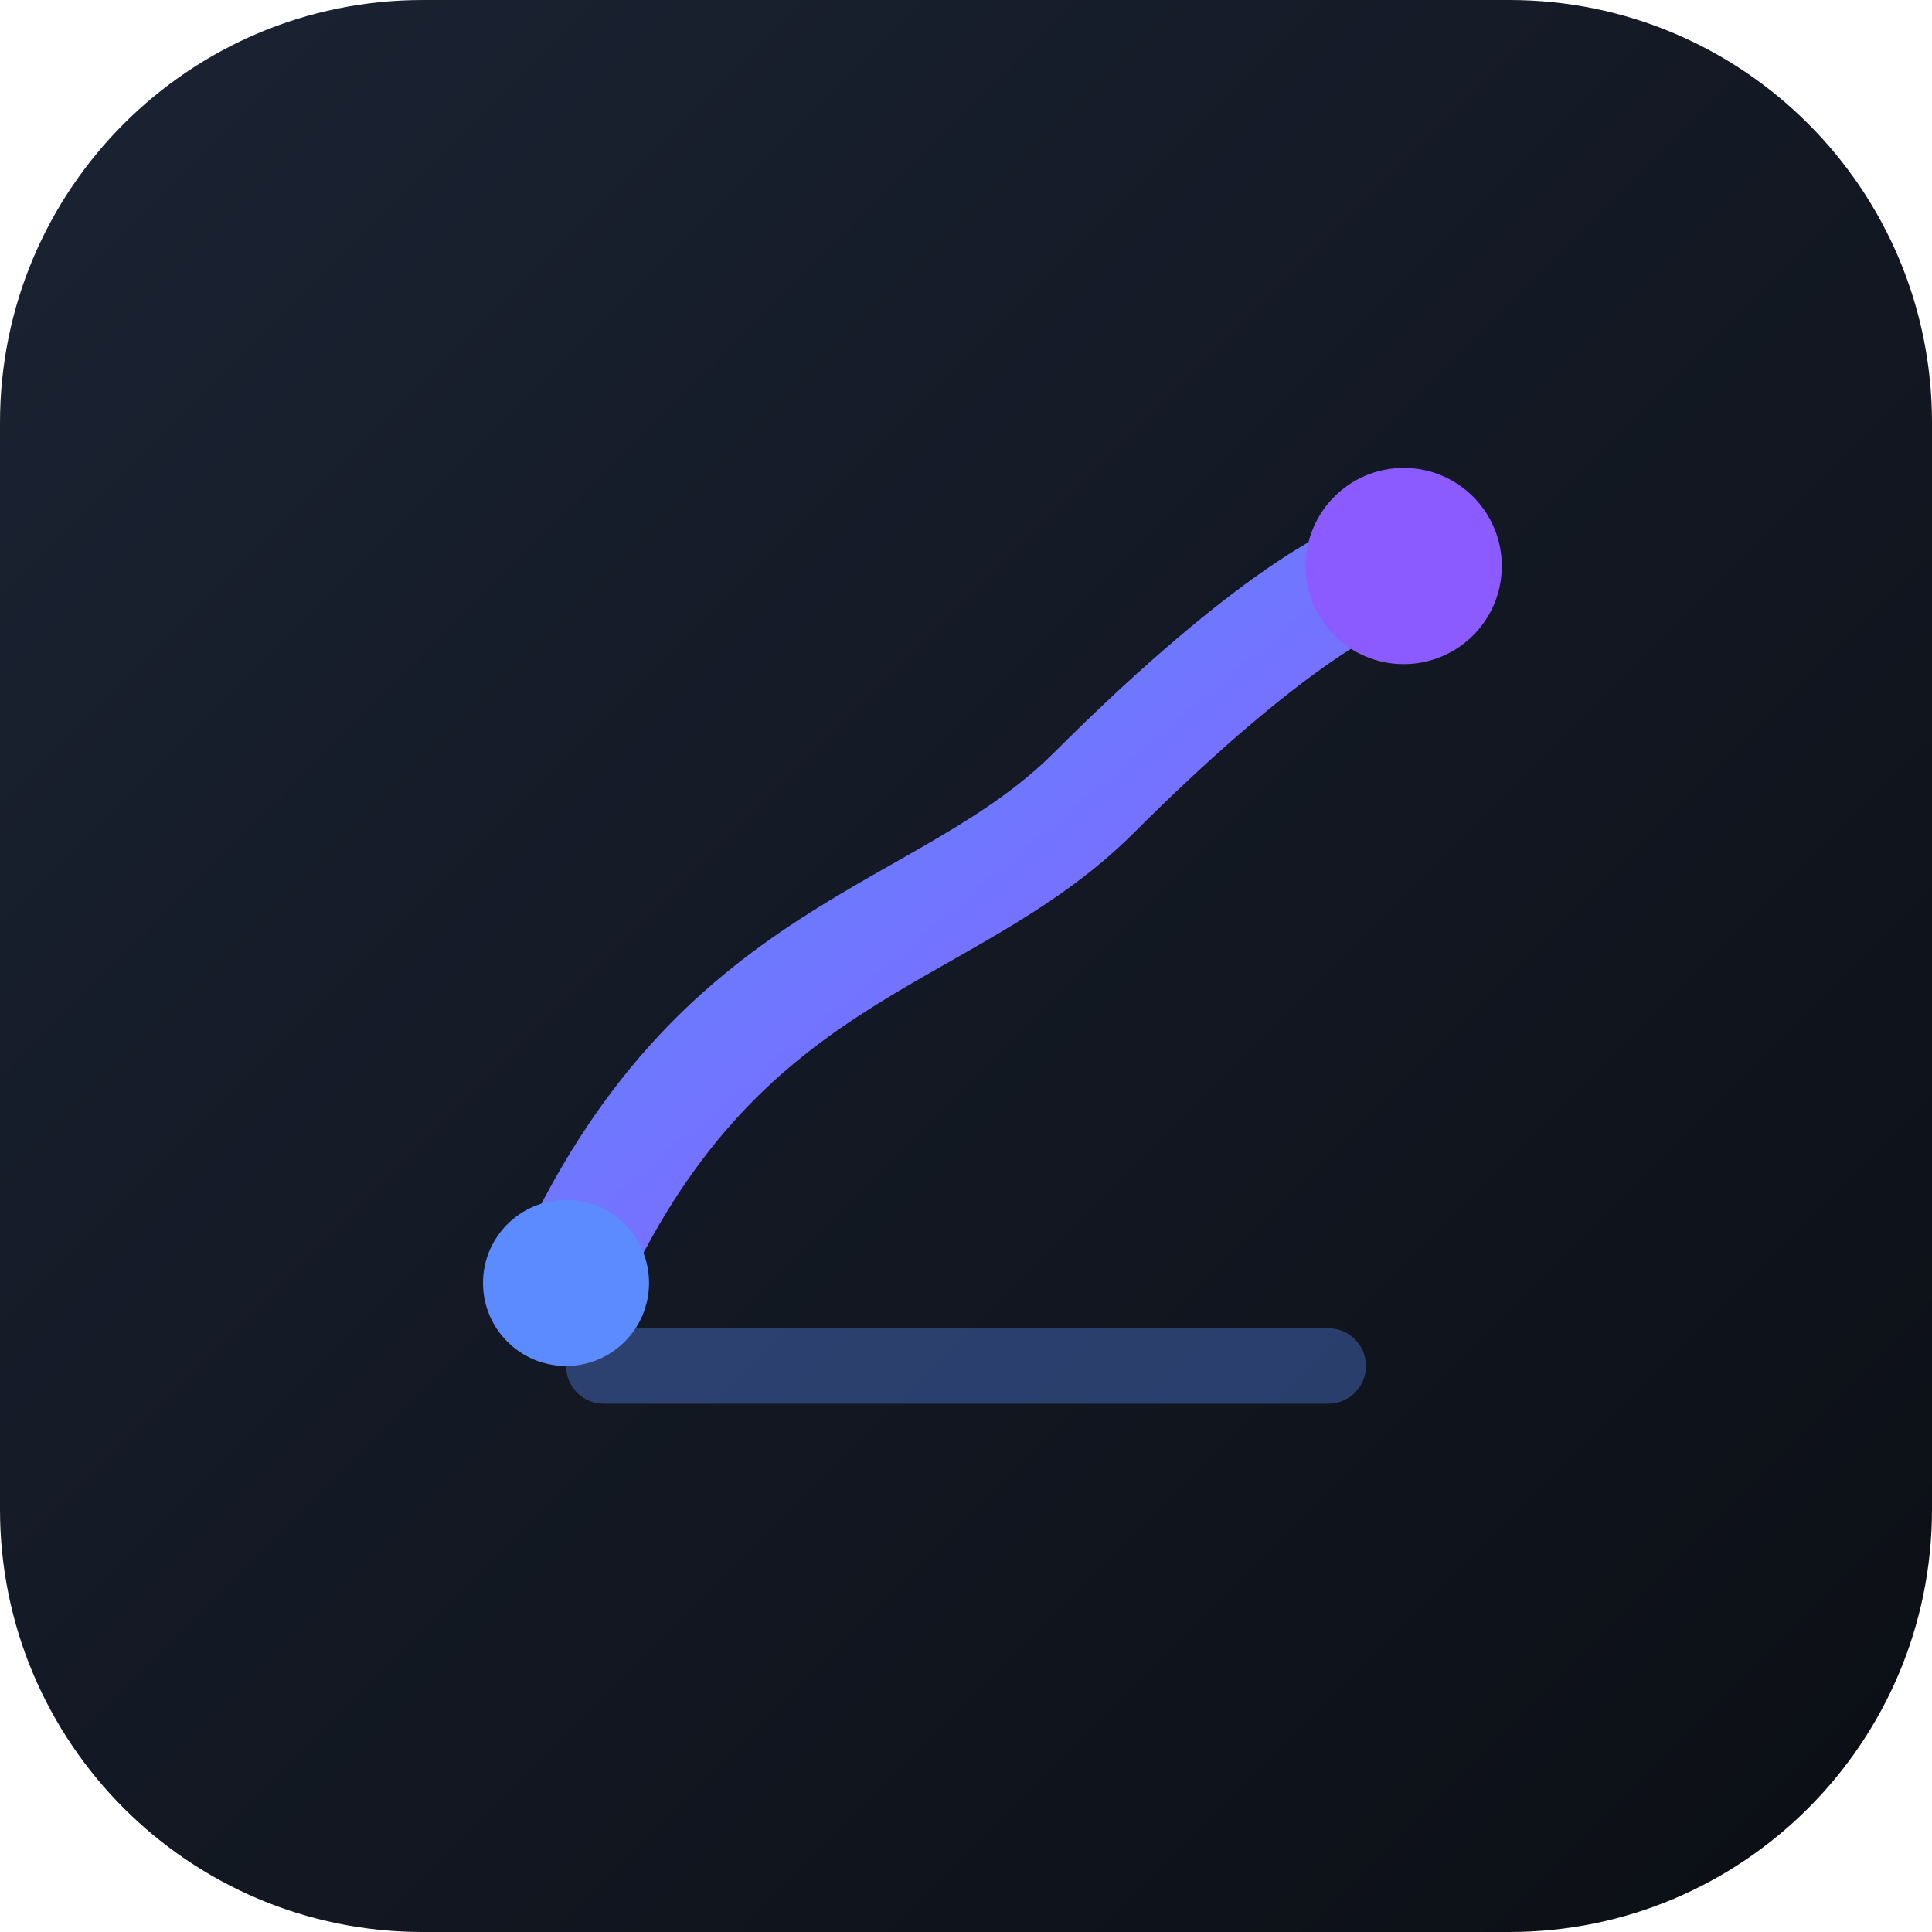
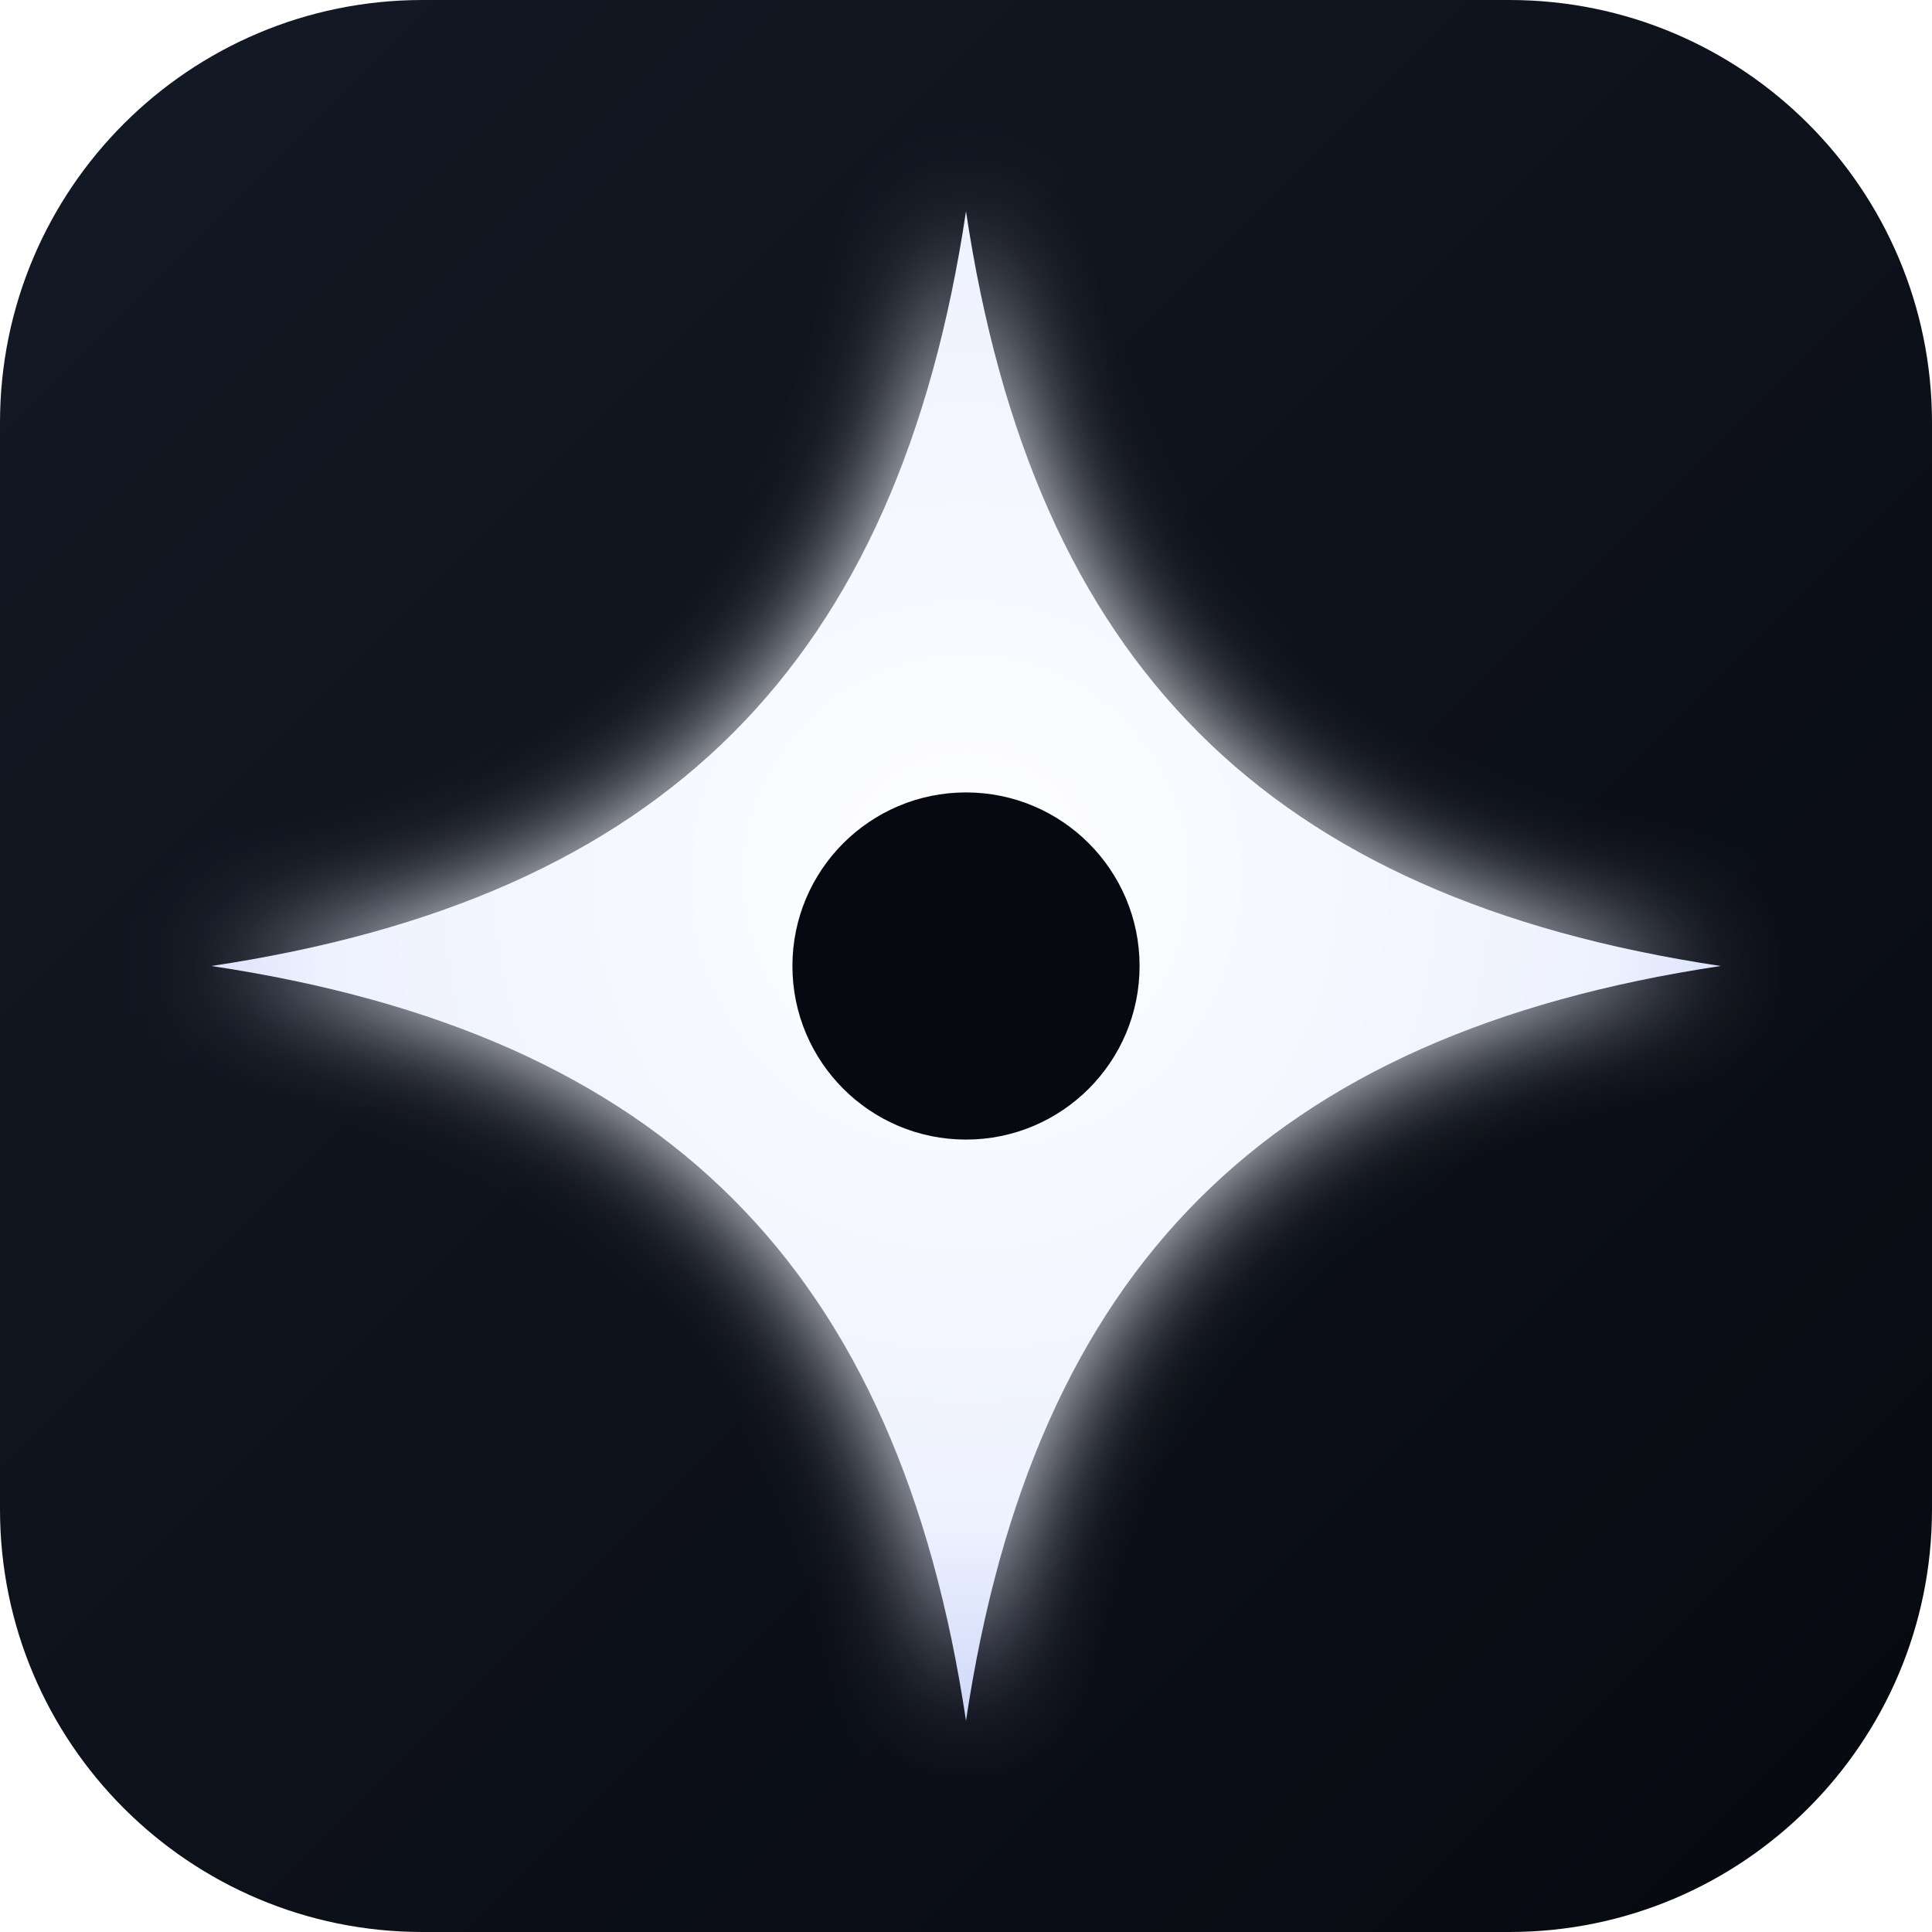
<svg xmlns="http://www.w3.org/2000/svg" width="512" height="512" viewBox="0 0 512 512" role="img" aria-label="LifeOS">
  <defs>
    <linearGradient id="bg" x1="0" y1="0" x2="1" y2="1">
-       <stop offset="0" stop-color="#1b2333" />
-       <stop offset="1" stop-color="#0b0e14" />
+       <stop offset="0" stop-color="#141a26" />
+       <stop offset="1" stop-color="#070910" />
    </linearGradient>
-     <linearGradient id="mark" x1="0" y1="0" x2="1" y2="1">
-       <stop offset="0" stop-color="#5b8bff" />
-       <stop offset="1" stop-color="#8b5bff" />
-     </linearGradient>
+     <radialGradient id="star" cx="50%" cy="44%" r="62%">
+       <stop offset="0" stop-color="#ffffff" />
+       <stop offset="70%" stop-color="#eef2ff" />
+       <stop offset="100%" stop-color="#c3cdf5" />
+     </radialGradient>
+     <filter id="glow" x="-40%" y="-40%" width="180%" height="180%">
+       <feGaussianBlur stdDeviation="14" result="b" />
+       <feMerge>
+         <feMergeNode in="b" />
+         <feMergeNode in="SourceGraphic" />
+       </feMerge>
+     </filter>
  </defs>
  <rect width="512" height="512" rx="112" fill="url(#bg)" />
-   <path d="M150 340 C 190 250, 250 250, 290 210 S 360 150, 372 150" fill="none" stroke="url(#mark)" stroke-width="30" stroke-linecap="round" />
-   <circle cx="372" cy="150" r="26" fill="#8b5bff" />
-   <circle cx="150" cy="340" r="22" fill="#5b8bff" />
-   <rect x="150" y="352" width="212" height="20" rx="10" fill="#5b8bff" opacity="0.35" />
+   <g filter="url(#glow)">
+     <path d="M256 56          C 274 176, 336 238, 456 256          C 336 274, 274 336, 256 456          C 238 336, 176 274, 56 256          C 176 238, 238 176, 256 56 Z" fill="url(#star)" />
+   </g>
+   <circle cx="256" cy="256" r="46" fill="#070910" />
</svg>
